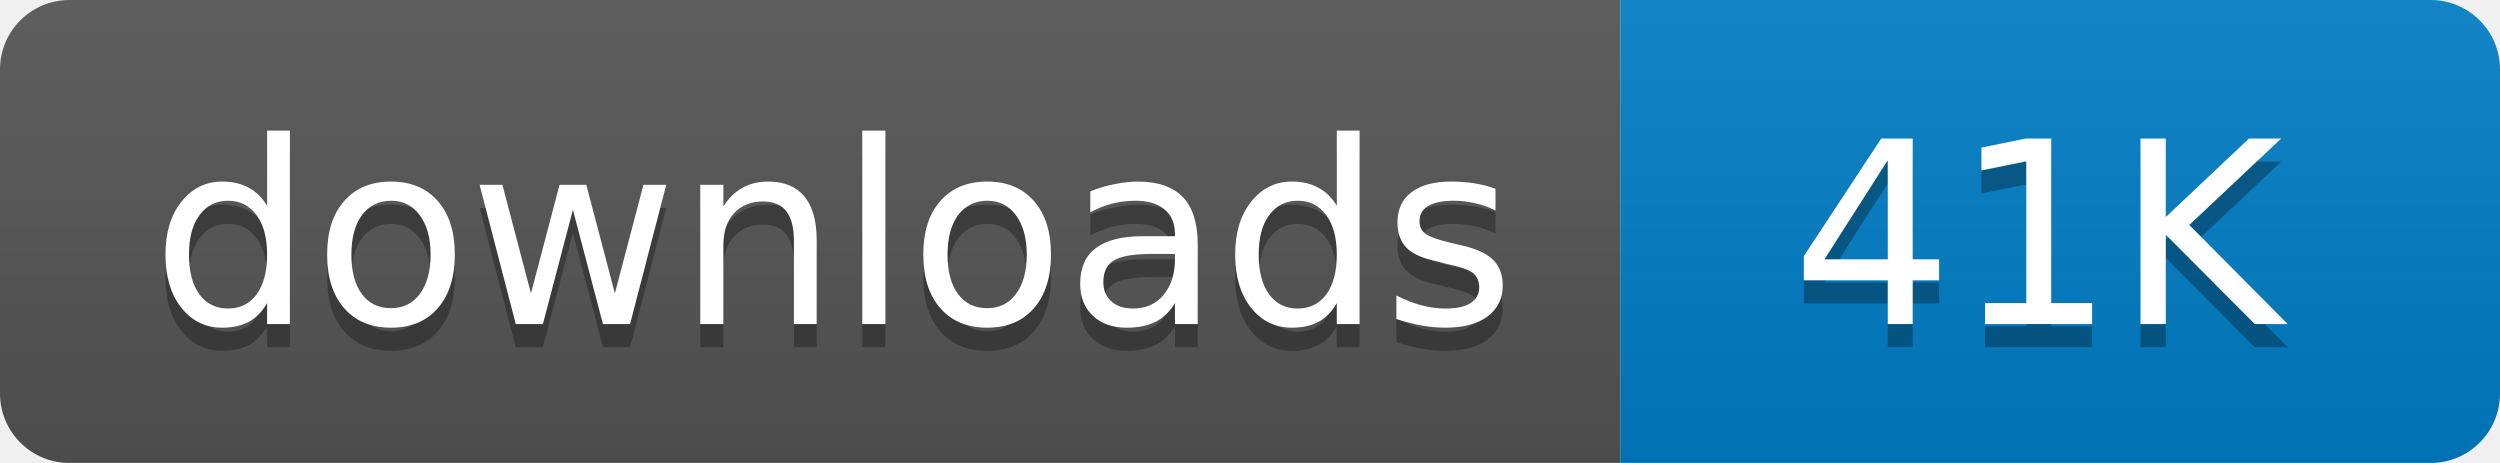
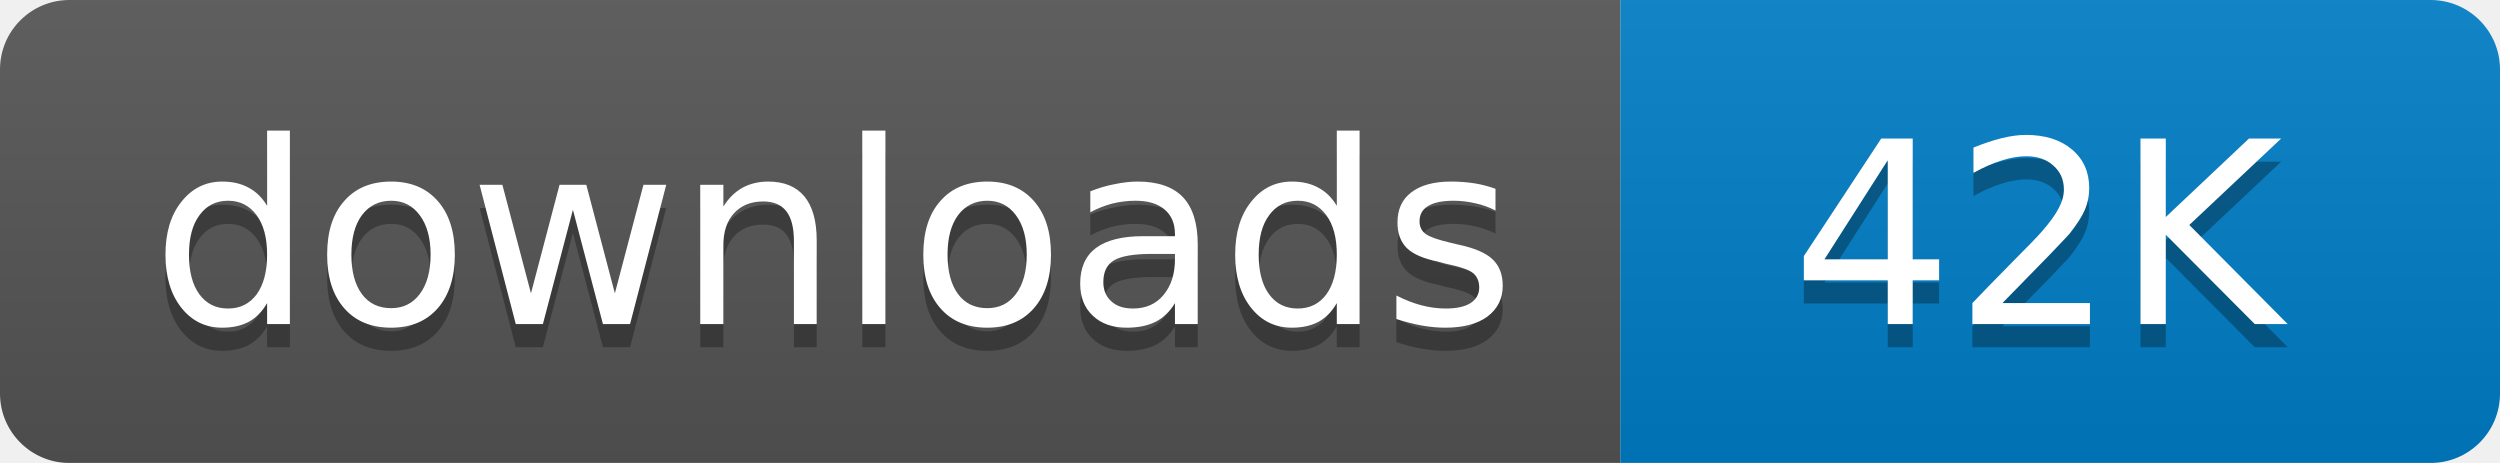
- <svg xmlns="http://www.w3.org/2000/svg" width="108" height="20" aria-label="CRAN downloads 41K">
+ <svg xmlns="http://www.w3.org/2000/svg" width="108" height="20" aria-label="CRAN downloads 42K">
  <linearGradient id="b" x2="0" y2="100%">
    <stop offset="0" stop-color="#bbb" stop-opacity=".1" />
    <stop offset="1" stop-opacity=".1" />
  </linearGradient>
  <mask id="a">
    <rect width="108" height="20" rx="3" fill="#fff" />
  </mask>
  <g mask="url(#a)">
    <path fill="#555" d="M0 0h70v20H0z" />
    <path fill="#007ec6" d="M70 0h38v20H70z" />
    <path fill="url(#b)" d="M0 0h108v20H0z" />
  </g>
  <g fill="#fff" text-anchor="middle" font-family="DejaVu Sans,Verdana,Geneva,sans-serif" font-size="11">
    <text x="36" y="15" fill="#010101" fill-opacity=".3">
      downloads
    </text>
    <text x="36" y="14">
      downloads
    </text>
    <text x="88" y="15" fill="#010101" fill-opacity=".3">
-       41K
+       42K
    </text>
    <text x="88" y="14">
-       41K
+       42K
    </text>
  </g>
</svg>
